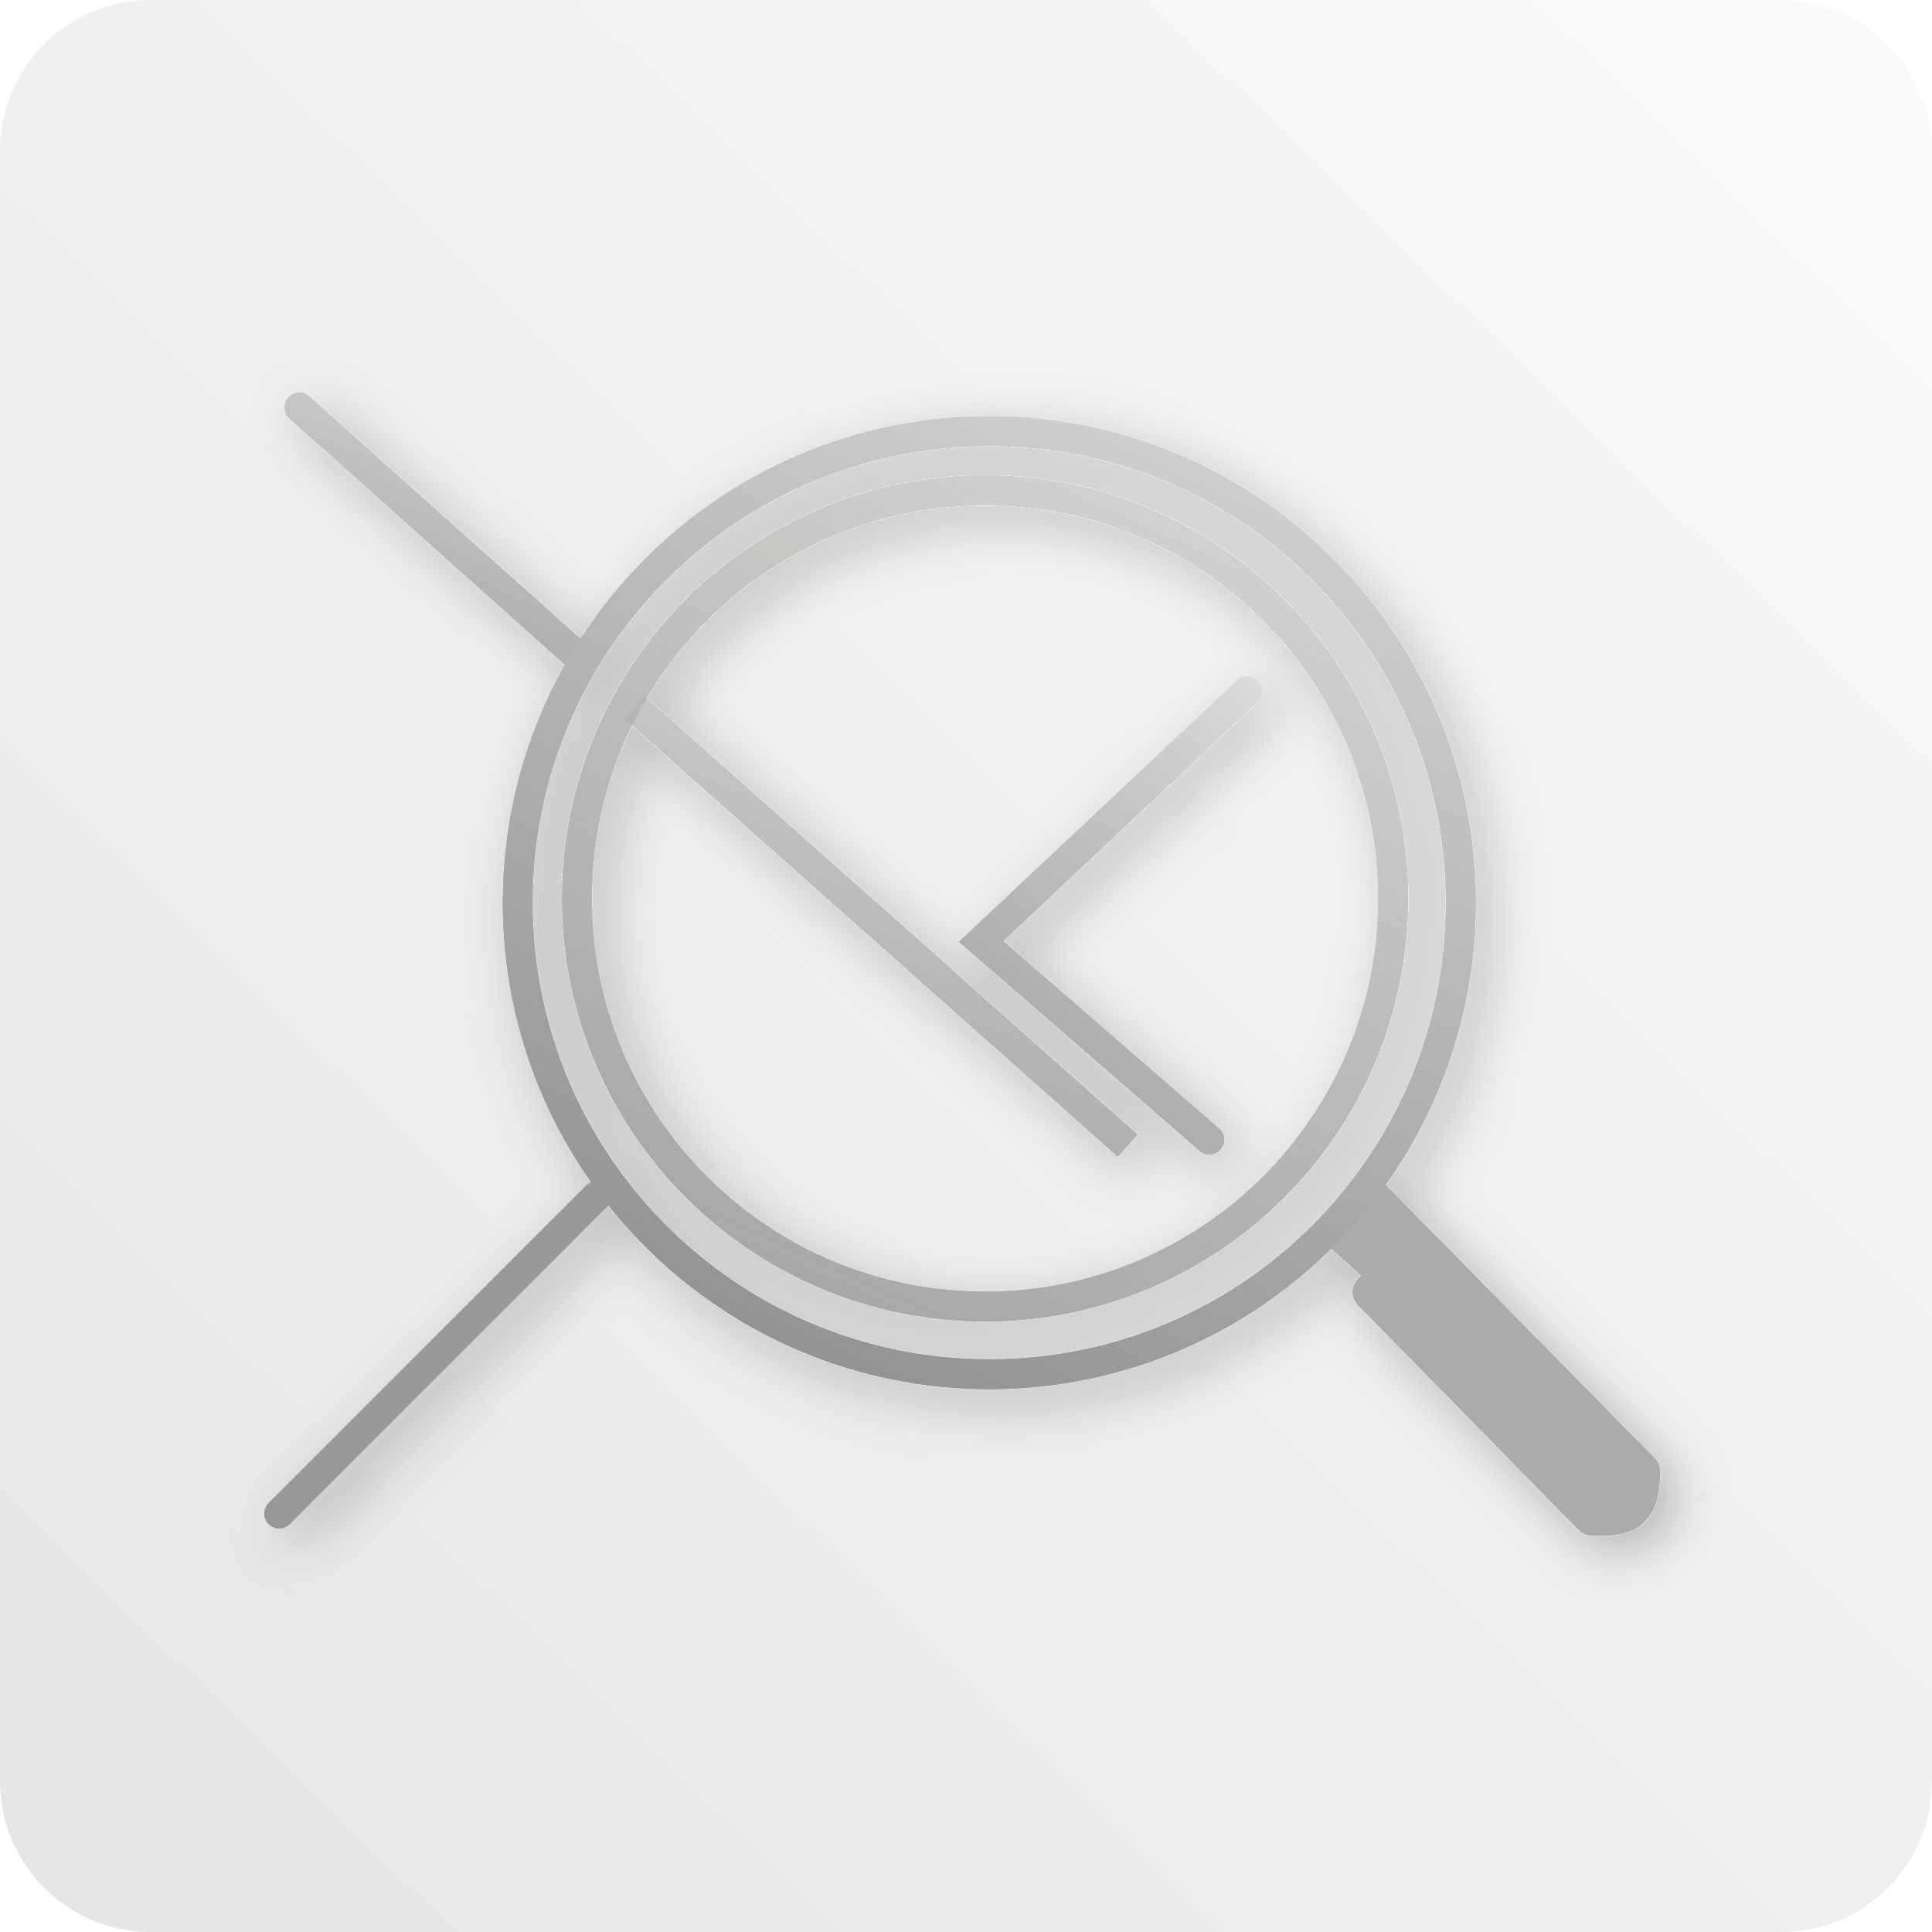
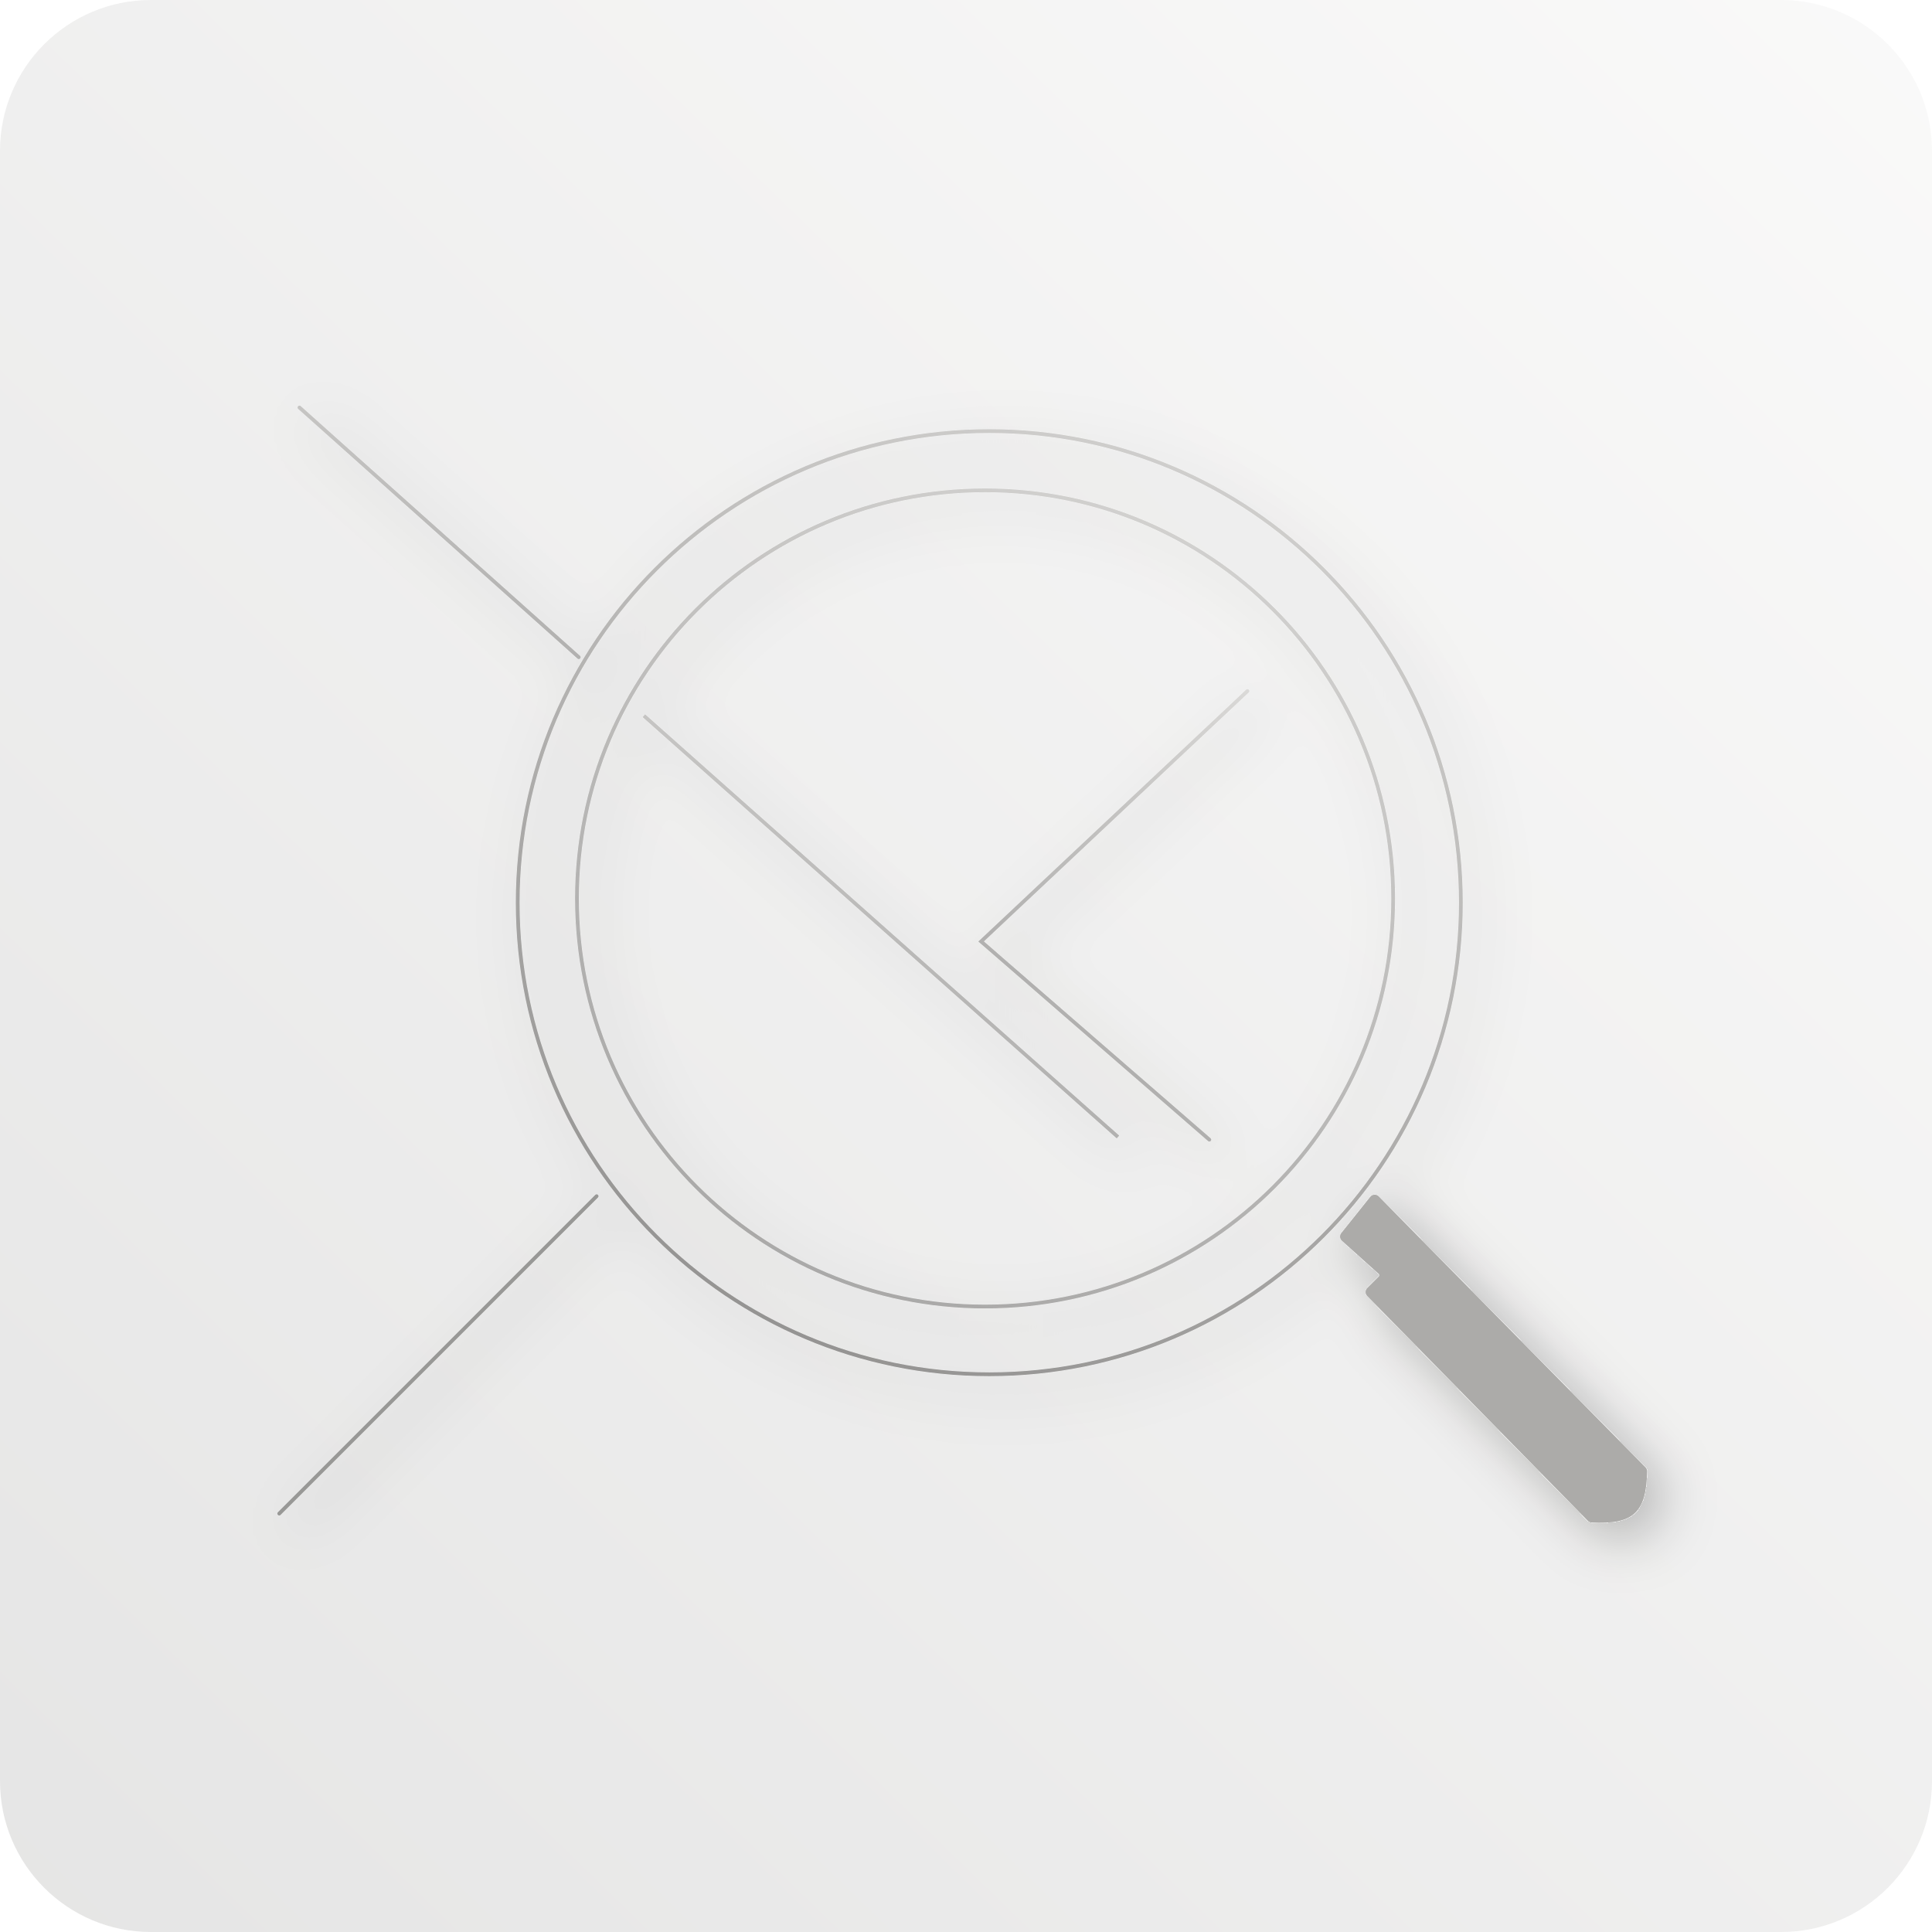
<svg xmlns="http://www.w3.org/2000/svg" width="512" height="512" viewBox="0 0 512 512" fill="none">
  <path d="M0 40C0 17.909 17.909 0 40 0H472C494.091 0 512 17.909 512 40V472C512 494.091 494.091 512 472 512H40C17.909 512 0 494.091 0 472V40Z" fill="url(#paint0_linear_3636_2617)" fill-opacity="0.2" />
  <g filter="url(#filter0_d_3636_2617)">
-     <path d="M171 190L295.9 300.982" stroke="url(#paint1_linear_3636_2617)" stroke-width="8" stroke-linecap="square" />
-     <path d="M320.49 302.023L260 249.5L330.584 183.142" stroke="url(#paint2_linear_3636_2617)" stroke-width="8" stroke-linecap="round" />
-     <path d="M79.365 108L153.385 174.169" stroke="url(#paint3_linear_3636_2617)" stroke-width="8" stroke-linecap="round" />
-     <path d="M74 401.114L158.114 317" stroke="#989896" stroke-width="8" stroke-linecap="round" />
-     <path d="M435.714 389.204L365.02 317.405C364.6 316.978 363.901 317.014 363.527 317.482L355.847 327.081C355.516 327.495 355.565 328.095 355.959 328.449L365.69 337.206C366.115 337.589 366.133 338.251 365.728 338.657L362.687 341.697C362.299 342.085 362.297 342.713 362.681 343.104L421.156 402.683C421.33 402.861 421.571 402.968 421.819 402.98C432.526 403.507 435.784 400.692 436 389.924C436.005 389.657 435.902 389.394 435.714 389.204Z" fill="#ACABA9" stroke="#ACABA9" stroke-width="8" stroke-linecap="round" />
-     <path d="M387.145 239.218C387.145 308.239 331.192 364.192 262.171 364.192C193.15 364.192 137.197 308.239 137.197 239.218C137.197 170.197 193.15 114.244 262.171 114.244C331.192 114.244 387.145 170.197 387.145 239.218Z" stroke="url(#paint4_linear_3636_2617)" stroke-width="8" />
-     <circle cx="261.05" cy="238.096" r="108.151" stroke="url(#paint5_linear_3636_2617)" stroke-width="8" />
+     <path d="M171 190L295.9 300.982" stroke="url(#paint1_linear_3636_2617)" strokeWidth="8" stroke-linecap="square" />
+     <path d="M320.49 302.023L260 249.5L330.584 183.142" stroke="url(#paint2_linear_3636_2617)" strokeWidth="8" stroke-linecap="round" />
+     <path d="M79.365 108L153.385 174.169" stroke="url(#paint3_linear_3636_2617)" strokeWidth="8" stroke-linecap="round" />
+     <path d="M74 401.114L158.114 317" stroke="#989896" strokeWidth="8" stroke-linecap="round" />
+     <path d="M435.714 389.204L365.02 317.405C364.6 316.978 363.901 317.014 363.527 317.482L355.847 327.081C355.516 327.495 355.565 328.095 355.959 328.449L365.69 337.206C366.115 337.589 366.133 338.251 365.728 338.657L362.687 341.697C362.299 342.085 362.297 342.713 362.681 343.104L421.156 402.683C421.33 402.861 421.571 402.968 421.819 402.98C432.526 403.507 435.784 400.692 436 389.924C436.005 389.657 435.902 389.394 435.714 389.204Z" fill="#ACABA9" stroke="#ACABA9" strokeWidth="8" stroke-linecap="round" />
+     <path d="M387.145 239.218C387.145 308.239 331.192 364.192 262.171 364.192C193.15 364.192 137.197 308.239 137.197 239.218C137.197 170.197 193.15 114.244 262.171 114.244C331.192 114.244 387.145 170.197 387.145 239.218Z" stroke="url(#paint4_linear_3636_2617)" strokeWidth="8" />
+     <circle cx="261.05" cy="238.096" r="108.151" stroke="url(#paint5_linear_3636_2617)" strokeWidth="8" />
  </g>
  <defs>
    <filter id="filter0_d_3636_2617" x="60" y="94" width="398" height="331.042" filterUnits="userSpaceOnUse" color-interpolation-filters="sRGB">
      <feFlood flood-opacity="0" result="BackgroundImageFix" />
      <feColorMatrix in="SourceAlpha" type="matrix" values="0 0 0 0 0 0 0 0 0 0 0 0 0 0 0 0 0 0 127 0" result="hardAlpha" />
      <feOffset dx="4" dy="4" />
      <feGaussianBlur stdDeviation="7" />
      <feComposite in2="hardAlpha" operator="out" />
      <feColorMatrix type="matrix" values="0 0 0 0 0 0 0 0 0 0 0 0 0 0 0 0 0 0 0.25 0" />
      <feBlend mode="normal" in2="BackgroundImageFix" result="effect1_dropShadow_3636_2617" />
      <feBlend mode="normal" in="SourceGraphic" in2="effect1_dropShadow_3636_2617" result="shape" />
    </filter>
    <linearGradient id="paint0_linear_3636_2617" x1="512" y1="1.77622e-05" x2="-84" y2="612.5" gradientUnits="userSpaceOnUse">
      <stop stop-color="#E5E4E2" />
      <stop offset="1" stop-color="#6B6B6A" />
    </linearGradient>
    <linearGradient id="paint1_linear_3636_2617" x1="283.576" y1="160.405" x2="210.67" y2="340.871" gradientUnits="userSpaceOnUse">
      <stop stop-color="#E5E4E2" />
      <stop offset="1" stop-color="#7F7E7D" stop-opacity="0.7" />
    </linearGradient>
    <linearGradient id="paint2_linear_3636_2617" x1="323.619" y1="151.441" x2="215.08" y2="293.186" gradientUnits="userSpaceOnUse">
      <stop stop-color="#E5E4E2" />
      <stop offset="1" stop-color="#7F7E7D" stop-opacity="0.7" />
    </linearGradient>
    <linearGradient id="paint3_linear_3636_2617" x1="146.082" y1="90.355" x2="102.426" y2="197.769" gradientUnits="userSpaceOnUse">
      <stop stop-color="#E5E4E2" />
      <stop offset="1" stop-color="#7F7E7D" stop-opacity="0.7" />
    </linearGradient>
    <linearGradient id="paint4_linear_3636_2617" x1="365.693" y1="41.457" x2="181.868" y2="445.781" gradientUnits="userSpaceOnUse">
      <stop stop-color="#E5E4E2" />
      <stop offset="1" stop-color="#7F7E7D" />
    </linearGradient>
    <linearGradient id="paint5_linear_3636_2617" x1="351.069" y1="66.131" x2="191.222" y2="417.717" gradientUnits="userSpaceOnUse">
      <stop stop-color="#E5E4E2" />
      <stop offset="1" stop-color="#7F7E7D" stop-opacity="0.7" />
    </linearGradient>
  </defs>
</svg>
